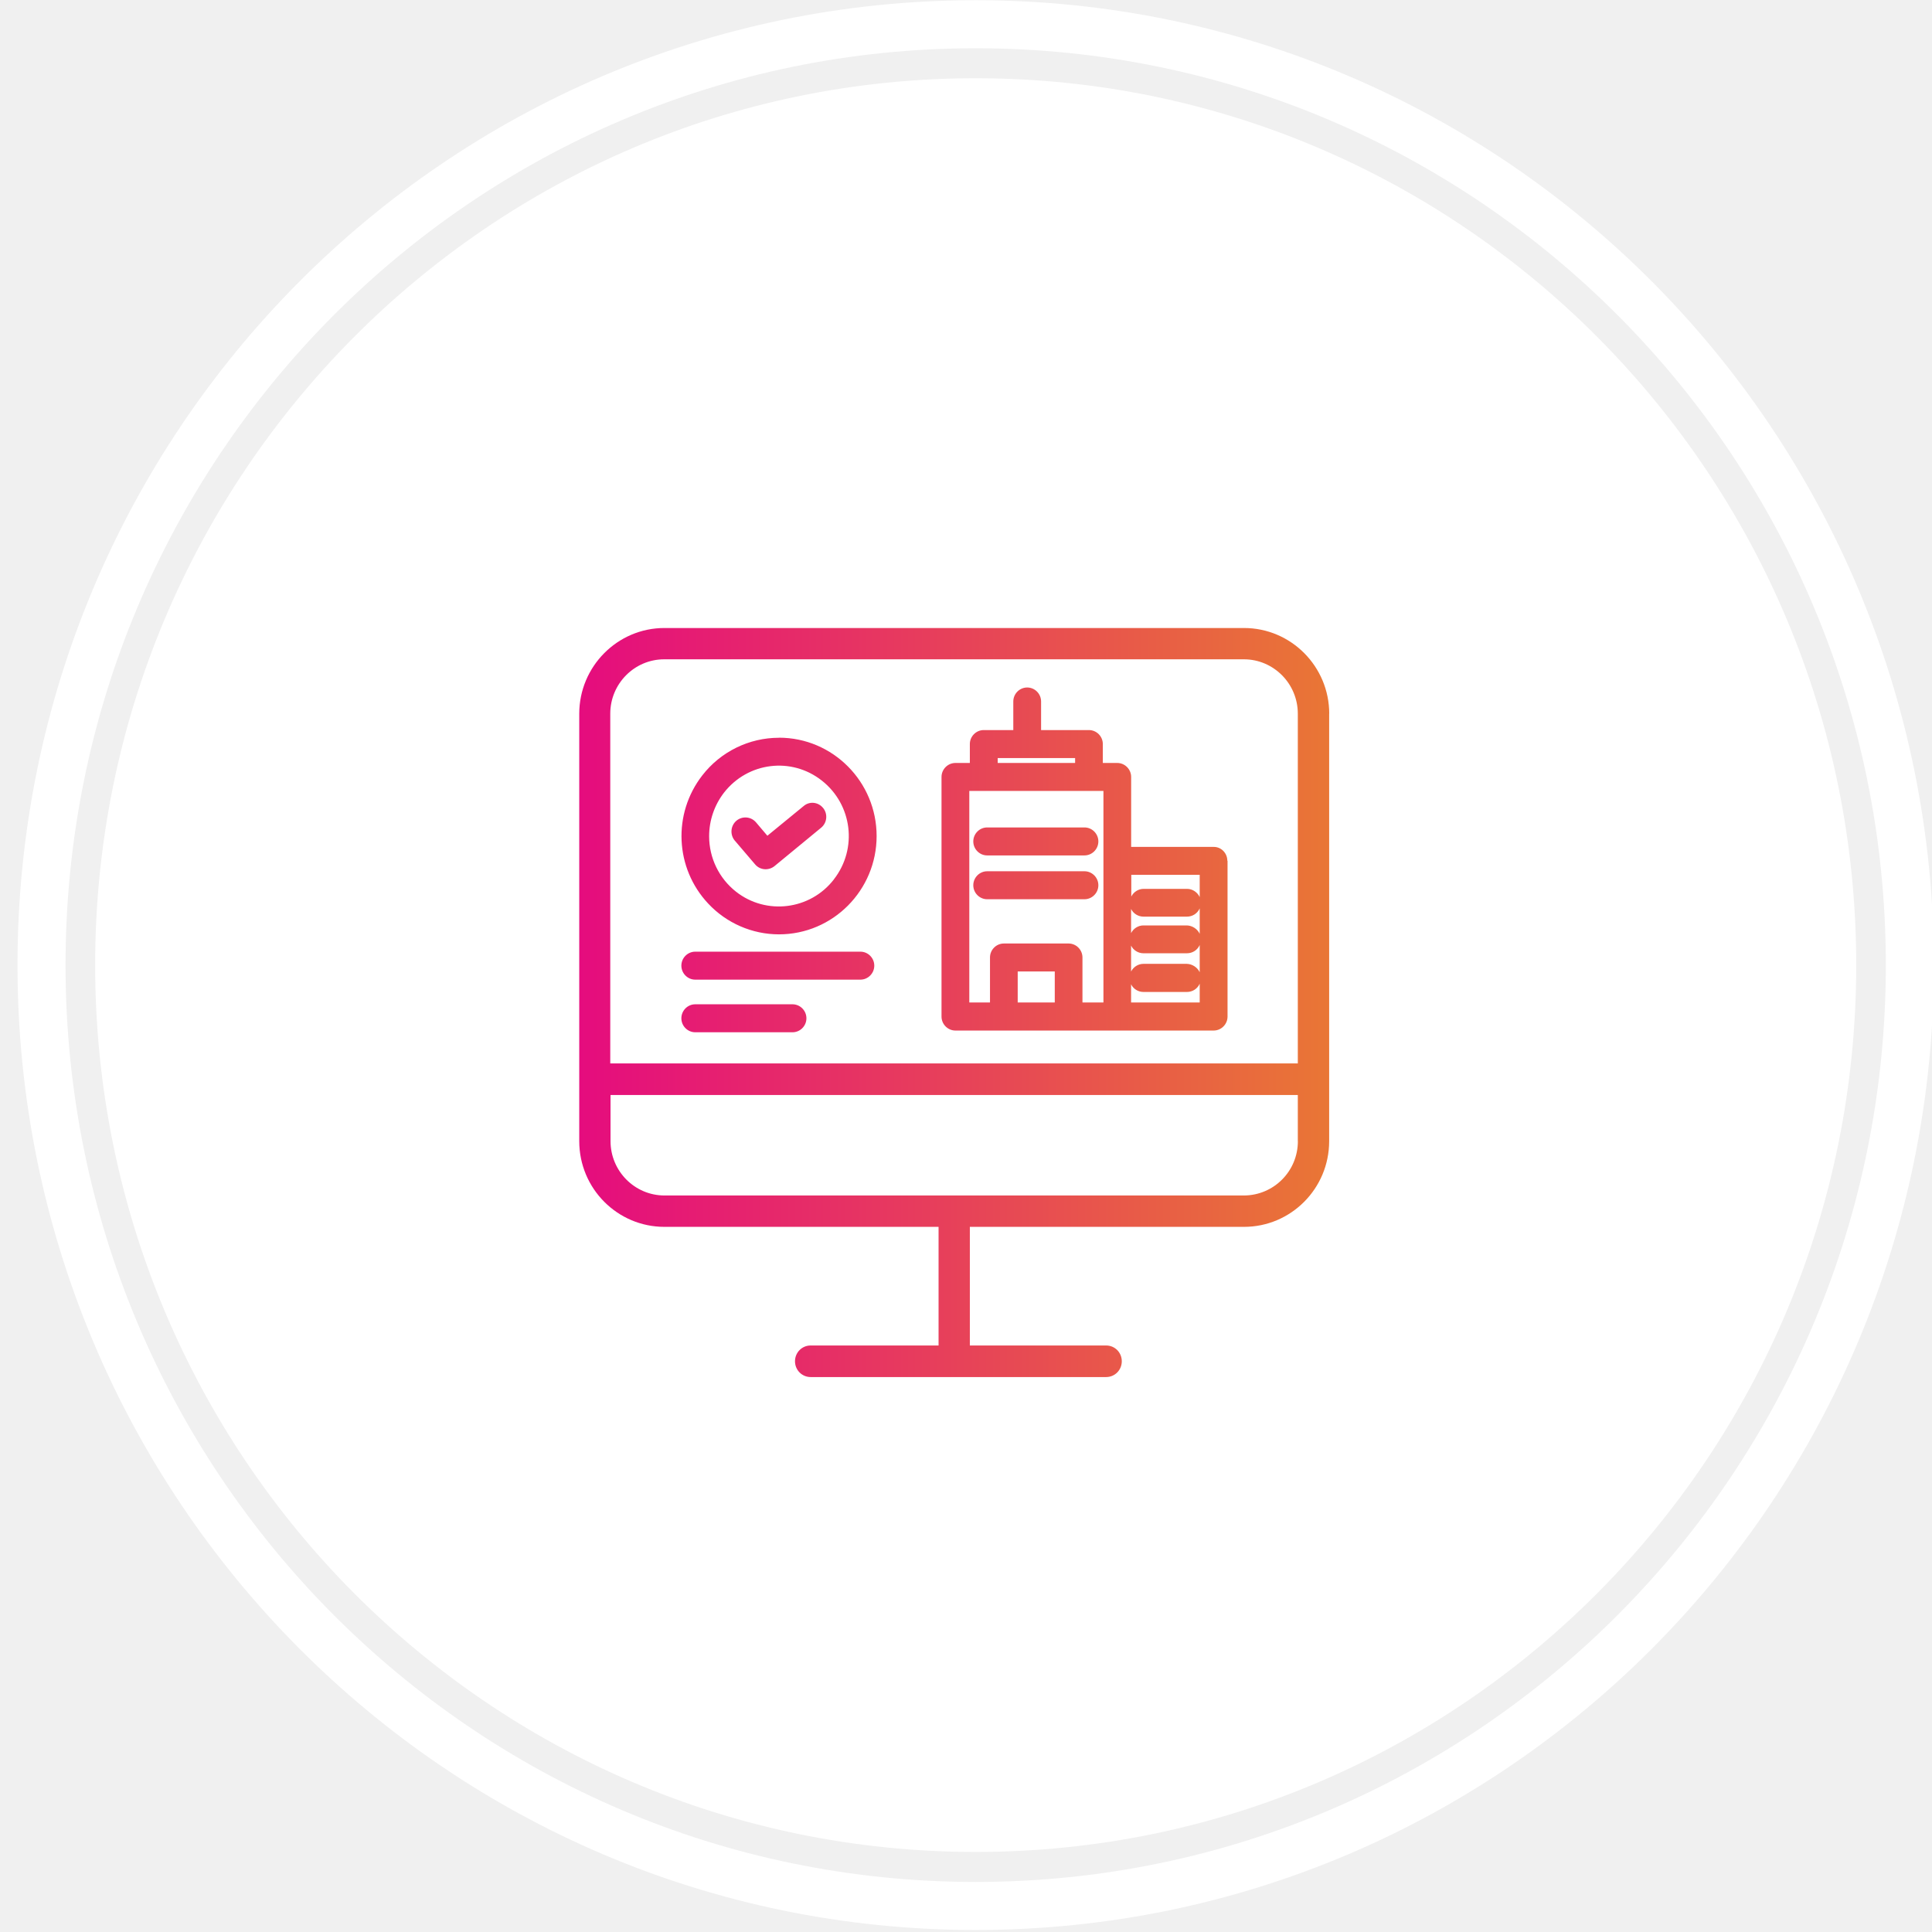
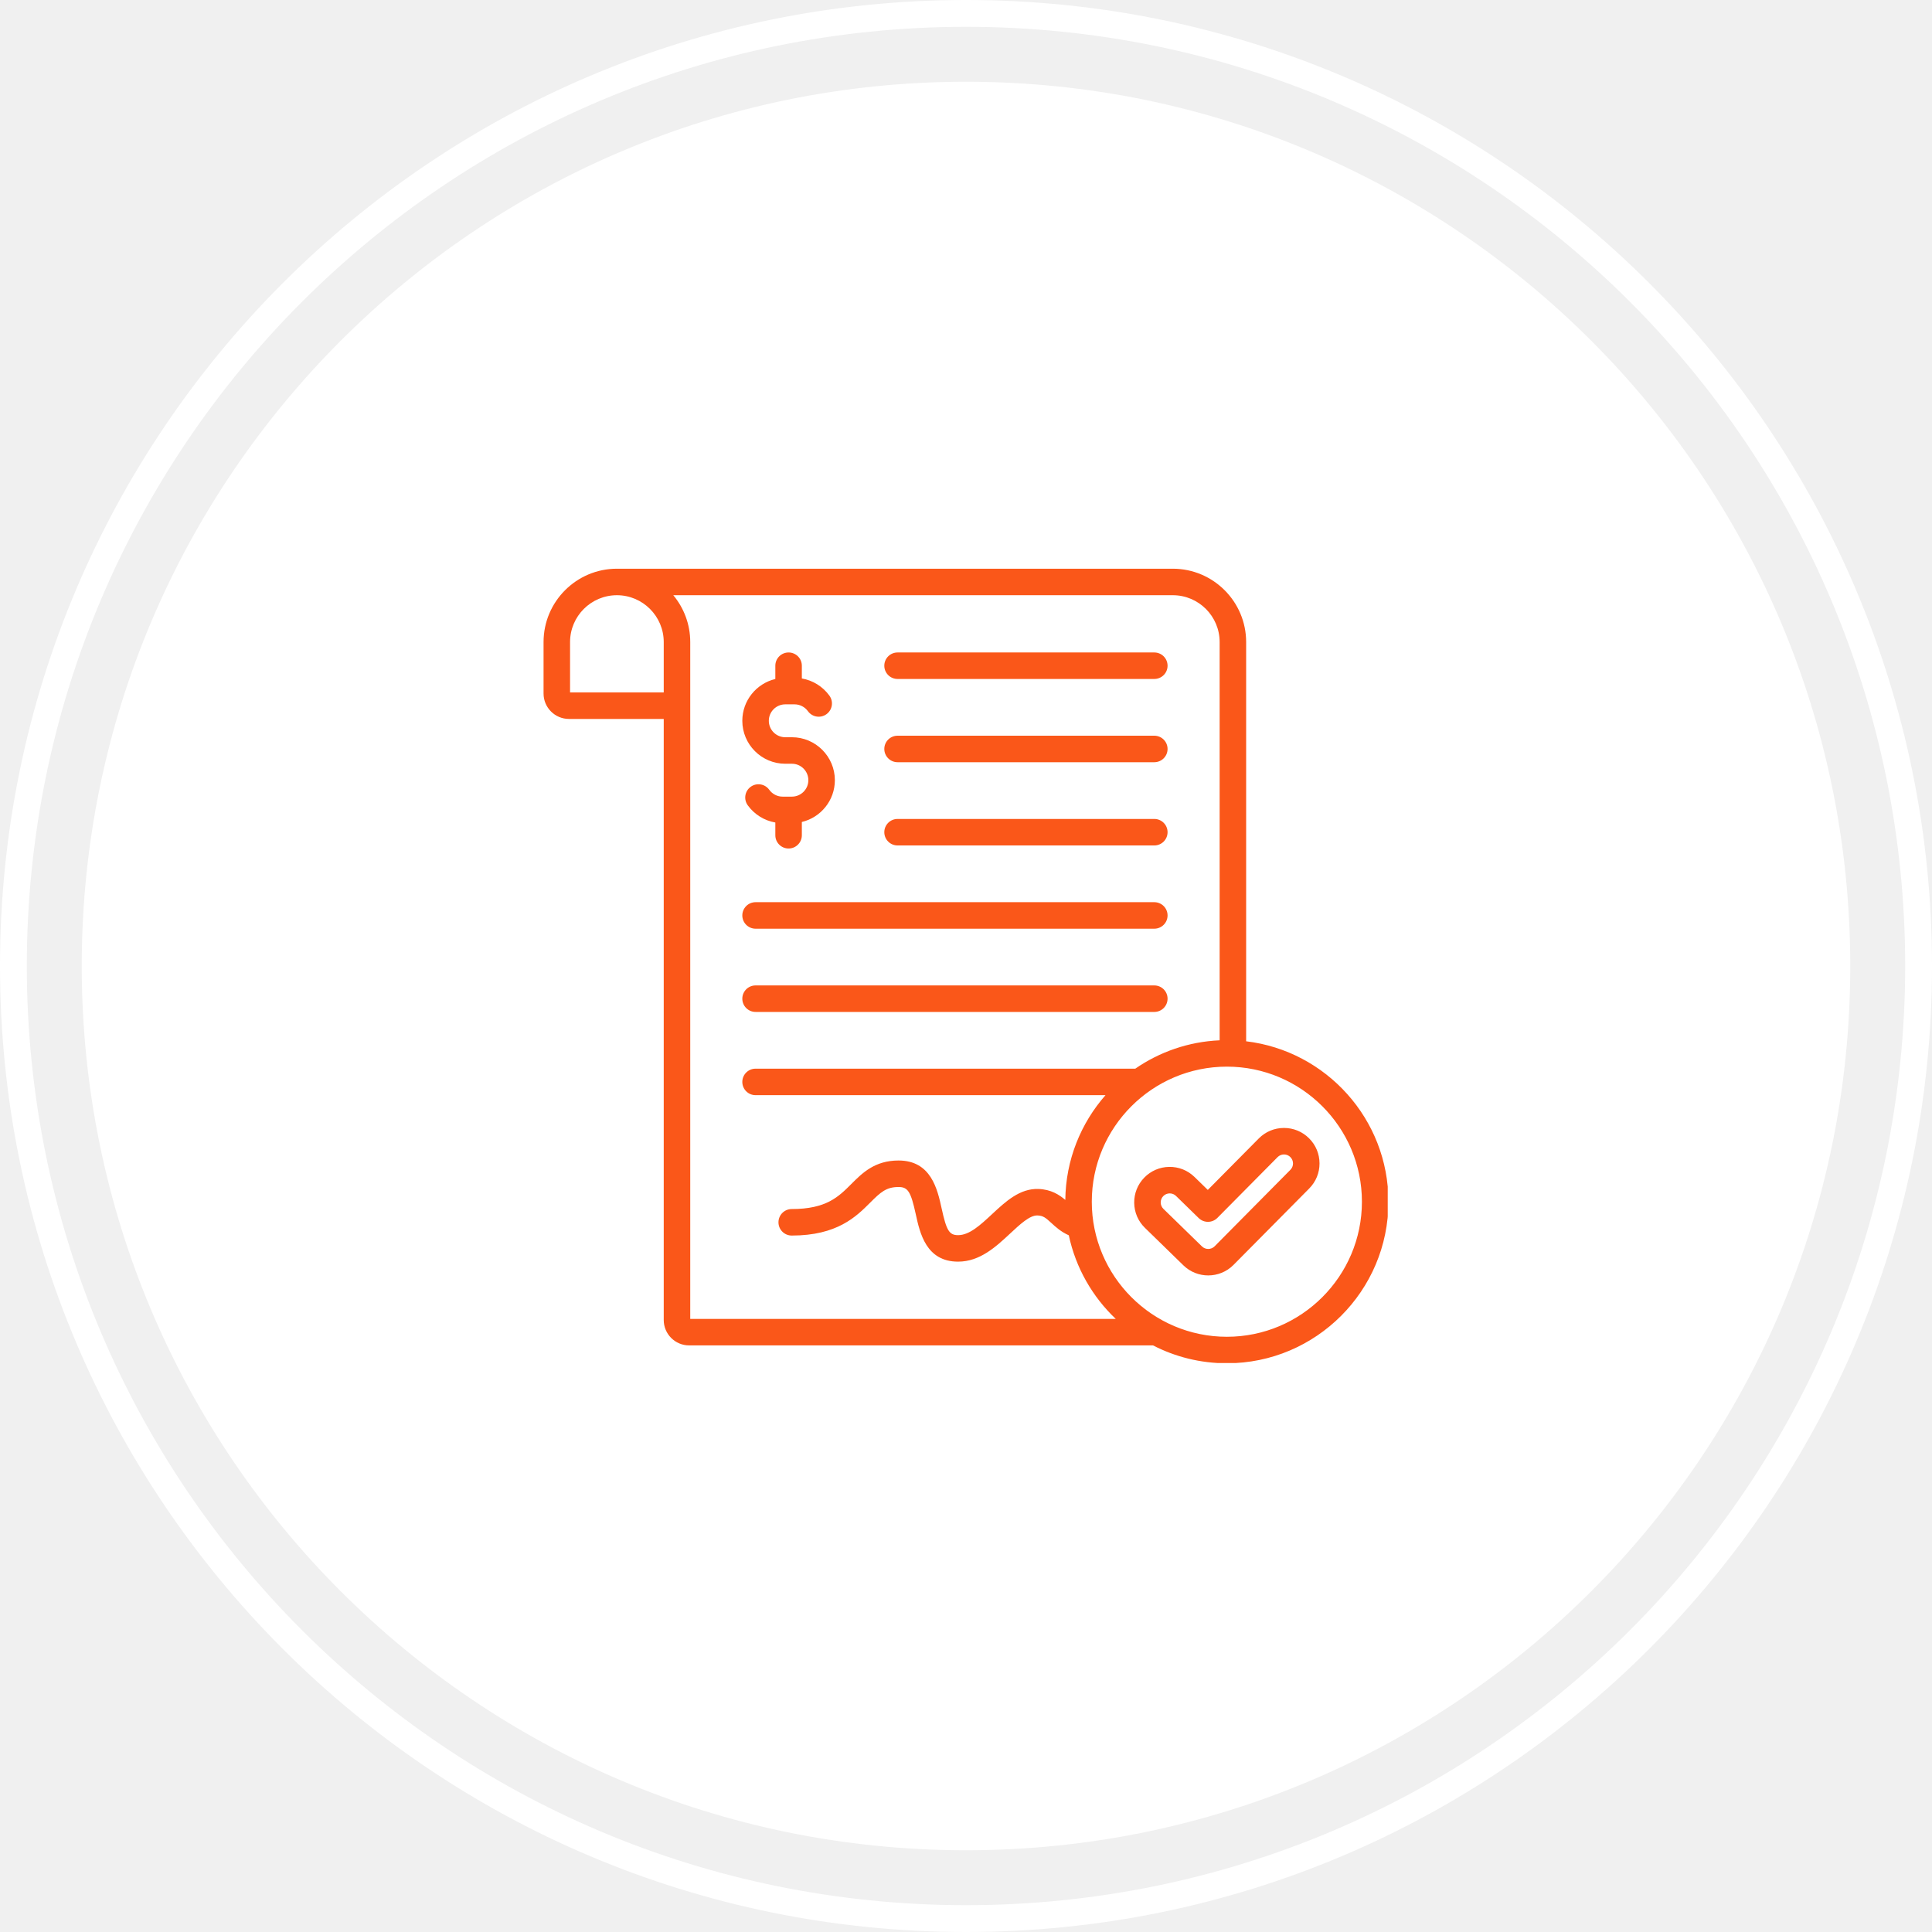
- <svg xmlns="http://www.w3.org/2000/svg" width="110" height="110" viewBox="0 0 110 110" fill="none">
-   <g clip-path="url(#clip0_10361_26268)">
-     <path d="M55.552 108.518C84.927 108.518 108.739 84.534 108.739 54.949C108.739 25.363 84.927 1.38 55.552 1.38C26.177 1.38 2.364 25.363 2.364 54.949C2.364 84.534 26.177 108.518 55.552 108.518Z" stroke="white" stroke-width="2.735" stroke-miterlimit="10" />
-     <path d="M55.552 105.442C83.24 105.442 105.686 82.836 105.686 54.949C105.686 27.062 83.24 4.455 55.552 4.455C27.864 4.455 5.418 27.062 5.418 54.949C5.418 82.836 27.864 105.442 55.552 105.442Z" fill="white" />
-     <path d="M75.677 40.637V64.971C75.677 67.676 73.496 69.852 70.831 69.852H55.219V76.606H62.978C63.475 76.606 63.87 77.004 63.87 77.505C63.87 78.005 63.475 78.404 62.978 78.404H46.157C45.66 78.404 45.264 78.005 45.264 77.505C45.264 77.004 45.66 76.606 46.157 76.606H53.438V69.852H37.827C35.161 69.852 32.98 67.676 32.98 64.971V40.637C32.98 37.944 35.161 35.756 37.827 35.756H70.827C73.512 35.756 75.681 37.952 75.681 40.637H75.677ZM73.892 64.971V62.345H34.761V64.971C34.761 66.678 36.139 68.066 37.834 68.066H70.835C72.518 68.054 73.896 66.69 73.896 64.971H73.892ZM73.892 60.559V40.633C73.892 38.926 72.514 37.538 70.819 37.538H37.819C36.124 37.538 34.746 38.926 34.746 40.633V60.547H73.888V60.559H73.892ZM69.891 49.007V57.878C69.891 58.316 69.535 58.675 69.1 58.675H54.397C53.963 58.675 53.606 58.316 53.606 57.878V44.237C53.606 43.799 53.963 43.44 54.397 43.44H55.219V42.364C55.219 41.926 55.575 41.567 56.01 41.567H57.693V39.939C57.693 39.501 58.049 39.143 58.484 39.143C58.919 39.143 59.275 39.501 59.275 39.939V41.567H61.999C62.434 41.567 62.79 41.926 62.79 42.364V43.44H63.612C64.047 43.44 64.403 43.799 64.403 44.237V48.219H69.089C69.523 48.207 69.879 48.569 69.879 49.007H69.891ZM68.306 57.078V56.009C68.177 56.297 67.899 56.478 67.582 56.478H65.103C64.806 56.478 64.528 56.309 64.399 56.041V57.078H68.302H68.306ZM68.306 55.351V53.805C68.177 54.093 67.899 54.275 67.582 54.275H65.103C64.806 54.275 64.528 54.105 64.399 53.837V55.315C64.536 55.047 64.806 54.878 65.103 54.878H67.582C67.887 54.89 68.177 55.079 68.306 55.355V55.351ZM68.306 53.167V51.72C68.177 52.008 67.899 52.189 67.582 52.189H65.103C64.806 52.189 64.528 52.019 64.399 51.751V53.127C64.536 52.859 64.806 52.69 65.103 52.69H67.582C67.887 52.701 68.177 52.891 68.306 53.167ZM68.306 51.073V49.807H64.411V51.045C64.548 50.777 64.818 50.608 65.115 50.608H67.593C67.891 50.608 68.177 50.797 68.306 51.077V51.073ZM62.825 57.078V45.033H55.188V57.078H56.366V54.515C56.366 54.077 56.722 53.719 57.157 53.719H60.84C61.275 53.719 61.631 54.077 61.631 54.515V57.078H62.821H62.825ZM61.212 43.44V43.16H56.805V43.44H61.212ZM60.054 57.078V55.312H57.944V57.078H60.054ZM61.745 47.111C62.179 47.111 62.536 47.469 62.536 47.907C62.536 48.345 62.179 48.704 61.745 48.704H56.206C55.771 48.704 55.415 48.345 55.415 47.907C55.415 47.469 55.771 47.111 56.206 47.111H61.745ZM61.745 49.606C62.179 49.606 62.536 49.965 62.536 50.403C62.536 50.84 62.179 51.199 61.745 51.199H56.206C55.771 51.199 55.415 50.84 55.415 50.403C55.415 49.965 55.771 49.606 56.206 49.606H61.745ZM48.987 54.184C49.422 54.184 49.778 54.543 49.778 54.98C49.778 55.418 49.422 55.777 48.987 55.777H39.584C39.15 55.777 38.794 55.418 38.794 54.98C38.794 54.543 39.15 54.184 39.584 54.184H48.987ZM44.352 42.001C47.425 42.001 49.911 44.517 49.911 47.6C49.911 50.683 47.425 53.198 44.352 53.198C42.826 53.198 41.361 52.559 40.32 51.444C38.429 49.429 38.289 46.334 39.984 44.15C41.033 42.794 42.649 42.005 44.352 42.005V42.001ZM47.48 50.064C48.838 48.317 48.529 45.814 46.795 44.446C45.061 43.077 42.575 43.389 41.217 45.136C40.673 45.845 40.375 46.713 40.375 47.611C40.375 48.849 40.939 50.005 41.902 50.766C43.624 52.122 46.133 51.814 47.48 50.068V50.064ZM46.865 46.003C47.143 46.342 47.093 46.85 46.748 47.13L44.094 49.315C43.757 49.583 43.272 49.543 42.994 49.216L41.843 47.868L41.831 47.856C41.553 47.517 41.593 47.016 41.929 46.728C42.266 46.448 42.763 46.488 43.049 46.827L43.691 47.584L45.761 45.889C46.09 45.609 46.584 45.66 46.861 45.999L46.865 46.003ZM45.123 57.18C45.558 57.18 45.914 57.539 45.914 57.977C45.914 58.414 45.558 58.773 45.123 58.773H39.584C39.15 58.773 38.794 58.414 38.794 57.977C38.794 57.539 39.15 57.18 39.584 57.18H45.123Z" fill="url(#paint0_linear_10361_26268)" />
-   </g>
+ <svg xmlns="http://www.w3.org/2000/svg" width="1080" zoomAndPan="magnify" viewBox="0 0 810 810" height="1080" preserveAspectRatio="xMidYMid meet" version="1.2">
  <defs>
-     <linearGradient id="paint0_linear_10361_26268" x1="32.977" y1="57.078" x2="75.673" y2="57.078" gradientUnits="userSpaceOnUse">
-       <stop stop-color="#E50C7E" />
-       <stop offset="1" stop-color="#E97635" />
-     </linearGradient>
-     <clipPath id="clip0_10361_26268">
-       <rect width="110" height="110" fill="white" />
+     <clipPath id="3270593ecb">
+       <path d="M 405 0 C 181.324 0 0 181.324 0 405 C 0 628.676 181.324 810 405 810 C 628.676 810 810 628.676 810 405 C 810 181.324 628.676 0 405 0 Z M 405 0 " />
+     </clipPath>
+     <clipPath id="57190ad253">
+       <path d="M 34.27 34.27 L 775.73 34.27 L 775.73 775.73 L 34.27 775.73 Z M 34.27 34.27 " />
+     </clipPath>
+     <clipPath id="96a532364f">
+       <path d="M 405 34.27 C 200.25 34.27 34.27 200.25 34.27 405 C 34.27 609.75 200.25 775.73 405 775.73 C 609.75 775.73 775.73 609.75 775.73 405 C 775.73 200.25 609.75 34.27 405 34.27 Z M 405 34.27 " />
+     </clipPath>
+     <clipPath id="02a51866ef">
+       <path d="M 0.27 0.27 L 741.73 0.27 L 741.73 741.73 L 0.27 741.73 Z M 0.27 0.27 " />
+     </clipPath>
+     <clipPath id="d50ec90f5e">
+       <path d="M 371 0.27 C 166.25 0.27 0.27 166.25 0.27 371 C 0.27 575.75 166.25 741.73 371 741.73 C 575.75 741.73 741.73 575.75 741.73 371 C 741.73 166.25 575.75 0.27 371 0.27 Z M 371 0.27 " />
+     </clipPath>
+     <clipPath id="e550a4a675">
+       <rect x="0" width="742" y="0" height="742" />
+     </clipPath>
+     <clipPath id="62dd1017ae">
+       <path d="M 227.812 238.445 L 581.812 238.445 L 581.812 571.445 L 227.812 571.445 Z M 227.812 238.445 " />
    </clipPath>
  </defs>
+   <g id="8015be3514">
+     <g clip-rule="nonzero" clip-path="url(#3270593ecb)">
+       <path style="fill:none;stroke-width:30;stroke-linecap:butt;stroke-linejoin:miter;stroke:#ffffff;stroke-opacity:1;stroke-miterlimit:4;" d="M 540 -0 C 241.766 -0 -0 241.766 -0 540 C -0 838.234 241.766 1080 540 1080 C 838.234 1080 1080 838.234 1080 540 C 1080 241.766 838.234 -0 540 -0 Z M 540 -0 " transform="matrix(0.75,0,0,0.75,0.0000035,0.00002)" />
+     </g>
+     <g clip-rule="nonzero" clip-path="url(#57190ad253)">
+       <g clip-rule="nonzero" clip-path="url(#96a532364f)">
+         <g transform="matrix(1,0,0,1,34,34)">
+           <g clip-path="url(#e550a4a675)">
+             <g clip-rule="nonzero" clip-path="url(#02a51866ef)">
+               <g clip-rule="nonzero" clip-path="url(#d50ec90f5e)">
+                 <path style=" stroke:none;fill-rule:nonzero;fill:#ffffff;fill-opacity:1;" d="M 0.27 0.27 L 741.73 0.27 L 741.73 741.73 L 0.27 741.73 Z M 0.27 0.27 " />
+               </g>
+             </g>
+           </g>
+         </g>
+       </g>
+     </g>
+     <g clip-rule="nonzero" clip-path="url(#62dd1017ae)">
+       <path style=" stroke:none;fill-rule:nonzero;fill:#fa5719;fill-opacity:1;" d="M 370.75 348.902 C 370.75 345.836 373.238 343.348 376.309 343.348 L 483.949 343.348 C 487.02 343.348 489.508 345.836 489.508 348.902 C 489.508 351.973 487.02 354.461 483.949 354.461 L 376.309 354.461 C 373.238 354.461 370.75 351.973 370.75 348.902 Z M 376.309 319.562 L 483.949 319.562 C 487.02 319.562 489.508 317.074 489.508 314.004 C 489.508 310.938 487.02 308.449 483.949 308.449 L 376.309 308.449 C 373.238 308.449 370.75 310.938 370.75 314.004 C 370.75 317.074 373.238 319.562 376.309 319.562 Z M 376.309 284.66 L 483.949 284.66 C 487.02 284.66 489.508 282.176 489.508 279.105 C 489.508 276.035 487.02 273.551 483.949 273.551 L 376.309 273.551 C 373.238 273.551 370.75 276.035 370.75 279.105 C 370.75 282.176 373.238 284.66 376.309 284.66 Z M 316.777 389.359 L 483.949 389.359 C 487.02 389.359 489.508 386.871 489.508 383.801 C 489.508 380.734 487.02 378.246 483.949 378.246 L 316.777 378.246 C 313.707 378.246 311.219 380.734 311.219 383.801 C 311.219 386.871 313.707 389.359 316.777 389.359 Z M 316.777 424.258 L 483.949 424.258 C 487.02 424.258 489.508 421.77 489.508 418.699 C 489.508 415.633 487.02 413.145 483.949 413.145 L 316.777 413.145 C 313.707 413.145 311.219 415.633 311.219 418.699 C 311.219 421.77 313.707 424.258 316.777 424.258 Z M 329.227 320.203 L 332.012 320.203 C 335.812 320.203 338.906 323.297 338.906 327.098 C 338.906 330.898 335.812 333.992 332.012 333.992 L 328.09 333.992 C 325.895 333.992 323.805 332.914 322.5 331.109 C 320.703 328.621 317.227 328.062 314.742 329.863 C 312.254 331.66 311.695 335.133 313.496 337.621 C 316.281 341.473 320.465 344.051 325.062 344.844 L 325.062 350.188 C 325.062 353.254 327.551 355.742 330.621 355.742 C 333.688 355.742 336.176 353.254 336.176 350.188 L 336.176 344.621 C 344.105 342.734 350.02 335.594 350.02 327.098 C 350.02 317.168 341.941 309.09 332.012 309.09 L 329.227 309.09 C 325.426 309.09 322.332 305.996 322.332 302.195 C 322.332 298.391 325.426 295.301 329.227 295.301 L 333.148 295.301 C 335.344 295.301 337.434 296.379 338.738 298.184 C 340.539 300.668 344.012 301.227 346.496 299.43 C 348.984 297.633 349.543 294.16 347.746 291.672 C 344.957 287.816 340.773 285.242 336.176 284.445 L 336.176 279.105 C 336.176 276.035 333.688 273.551 330.617 273.551 C 327.551 273.551 325.062 276.035 325.062 279.105 L 325.062 284.672 C 317.137 286.559 311.219 293.699 311.219 302.195 C 311.219 312.125 319.297 320.203 329.227 320.203 Z M 582.105 503.82 C 582.105 541.172 551.719 571.559 514.367 571.559 C 503.223 571.559 492.699 568.855 483.418 564.066 L 288.926 564.066 C 283.051 564.066 278.273 559.289 278.273 553.418 L 278.273 301.418 L 238.535 301.418 C 232.664 301.418 227.887 296.641 227.887 290.77 L 227.887 269.188 C 227.887 252.23 241.68 238.434 258.637 238.434 L 491.703 238.434 C 508.656 238.434 522.453 252.23 522.453 269.188 L 522.453 436.566 C 556.004 440.574 582.105 469.207 582.105 503.82 Z M 278.273 290.305 L 278.273 269.188 C 278.273 258.355 269.465 249.547 258.637 249.547 C 247.809 249.547 239 258.355 239 269.188 L 239 290.305 Z M 467.781 552.953 C 458.016 543.688 451 531.551 448.102 517.906 C 444.801 516.438 442.543 514.363 440.781 512.738 C 438.414 510.559 437.359 509.672 434.98 509.586 C 431.762 509.441 427.57 513.375 423.52 517.148 C 417.578 522.684 410.844 528.953 401.691 528.953 C 388.289 528.953 385.668 516.977 383.938 509.051 C 381.863 499.574 380.648 497.66 376.727 497.66 C 371.594 497.66 369.234 499.793 364.801 504.234 C 358.988 510.047 351.031 518.012 331.934 518.012 C 328.863 518.012 326.375 515.523 326.375 512.457 C 326.375 509.387 328.863 506.898 331.934 506.898 C 346.426 506.898 351.531 501.789 356.938 496.379 C 361.543 491.77 366.762 486.547 376.727 486.547 C 390.387 486.547 393.039 498.66 394.793 506.676 C 396.824 515.965 397.984 517.844 401.691 517.844 C 406.469 517.844 411.074 513.555 415.945 509.02 C 421.656 503.699 427.574 498.215 435.379 498.48 C 440.691 498.672 444.109 500.914 446.637 503.066 C 446.82 486.266 453.152 470.914 463.484 459.156 L 316.777 459.156 C 313.707 459.156 311.219 456.668 311.219 453.602 C 311.219 450.531 313.707 448.043 316.777 448.043 L 475.977 448.043 C 486.117 441.043 498.25 436.73 511.34 436.152 L 511.34 269.188 C 511.34 258.355 502.531 249.547 491.703 249.547 L 282.281 249.547 C 286.719 254.879 289.387 261.727 289.387 269.188 L 289.387 552.953 Z M 570.992 503.82 C 570.992 472.598 545.59 447.195 514.367 447.195 C 483.141 447.195 457.738 472.598 457.738 503.82 C 457.738 535.047 483.141 560.449 514.367 560.449 C 545.59 560.449 570.992 535.047 570.992 503.82 Z M 548.824 477.23 C 551.645 480.035 553.203 483.77 553.215 487.75 C 553.227 491.727 551.688 495.469 548.883 498.293 L 517.125 530.348 C 514.223 533.262 510.387 534.727 506.551 534.727 C 502.801 534.727 499.051 533.328 496.172 530.527 L 480.023 514.789 C 477.176 512.02 475.574 508.301 475.52 504.32 C 475.465 500.344 476.961 496.582 479.734 493.73 C 482.508 490.879 486.227 489.281 490.203 489.223 C 494.191 489.172 497.945 490.664 500.797 493.441 L 506.375 498.879 L 527.754 477.297 C 527.758 477.293 527.758 477.293 527.762 477.289 C 530.566 474.469 534.301 472.906 538.281 472.898 C 538.293 472.898 538.309 472.898 538.324 472.898 C 542.285 472.898 546.012 474.434 548.824 477.23 Z M 542.102 487.777 C 542.098 486.77 541.703 485.82 540.988 485.109 C 540.273 484.398 539.328 484.008 538.324 484.008 C 538.32 484.008 538.316 484.008 538.312 484.008 C 537.305 484.012 536.359 484.406 535.645 485.121 L 510.391 510.613 C 508.242 512.781 504.75 512.812 502.562 510.684 L 493.043 501.402 C 492.336 500.715 491.402 500.336 490.414 500.336 C 490.395 500.336 490.375 500.336 490.359 500.336 C 489.348 500.348 488.406 500.754 487.699 501.48 C 486.996 502.203 486.617 503.156 486.629 504.168 C 486.645 505.176 487.051 506.121 487.773 506.824 L 503.926 522.566 C 505.398 524 507.781 523.98 509.234 522.52 L 540.992 490.461 C 541.715 489.738 542.105 488.789 542.102 487.777 Z M 542.102 487.777 " />
+     </g>
+   </g>
</svg>
